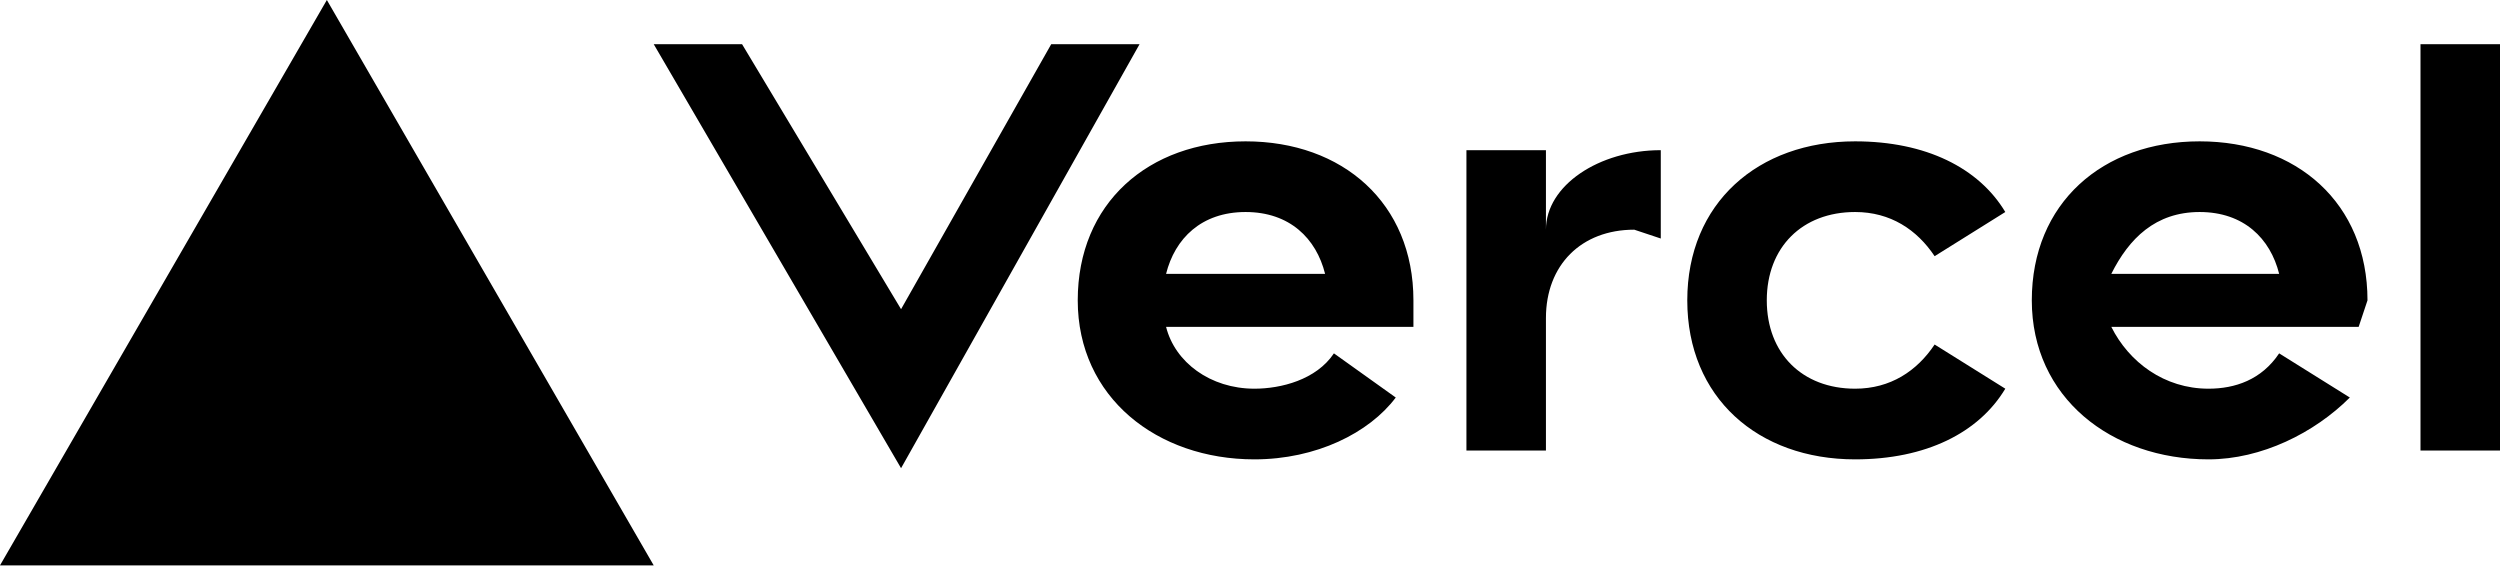
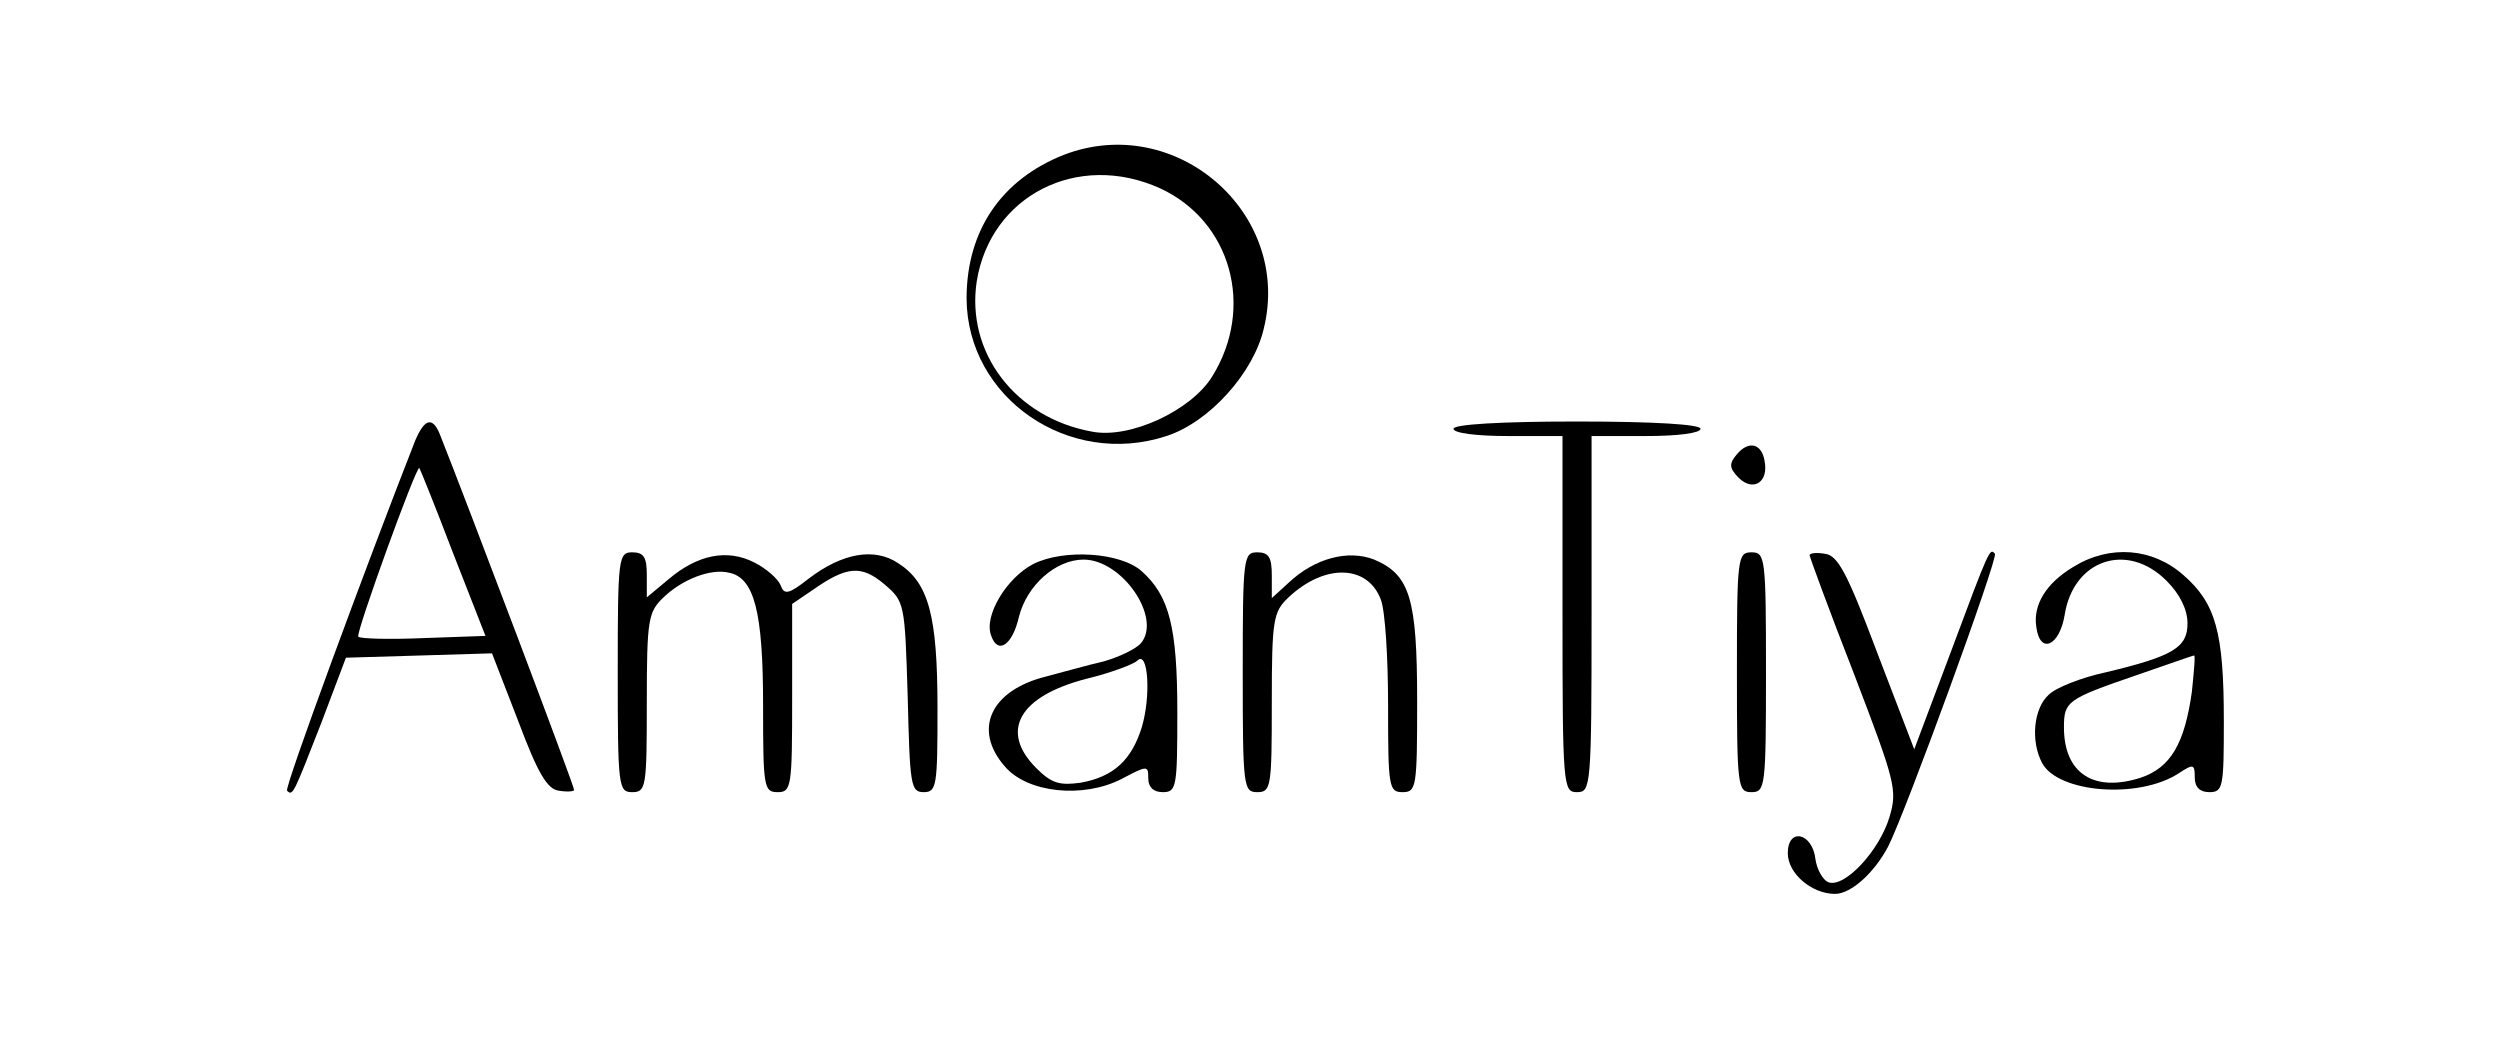
- <svg xmlns="http://www.w3.org/2000/svg" fill="none" viewBox="0 0 283 64">
-   <path fill="black" d="M141 16c-11 0-19 7-19 18s9 18 20 18c7 0 13-3 16-7l-7-5c-2 3-6 4-9 4-5 0-9-3-10-7h28v-3c0-11-8-18-19-18zm-9 15c1-4 4-7 9-7s8 3 9 7h-18zm117-15c-11 0-19 7-19 18s9 18 20 18c6 0 12-3 16-7l-8-5c-2 3-5 4-8 4-5 0-9-3-11-7h28l1-3c0-11-8-18-19-18zm-10 15c2-4 5-7 10-7s8 3 9 7h-19zm-39 3c0 6 4 10 10 10 4 0 7-2 9-5l8 5c-3 5-9 8-17 8-11 0-19-7-19-18s8-18 19-18c8 0 14 3 17 8l-8 5c-2-3-5-5-9-5-6 0-10 4-10 10zm83-29v46h-9V5h9zM37 0l37 64H0L37 0zm92 5-27 48L74 5h10l18 30 17-30h10zm59 12v10l-3-1c-6 0-10 4-10 10v15h-9V17h9v9c0-5 6-9 13-9z" />
+ <svg xmlns="http://www.w3.org/2000/svg" version="1.0" width="344pt" height="144pt" viewBox="0 0 344 144" preserveAspectRatio="xMidYMid meet">
+   <g transform="translate(0,144) scale(0.1,-0.1)" fill="#000000" stroke="none">
+     <path d="M1464 1227 c-86 -34 -134 -104 -134 -198 1 -137 141 -233 275 -189 59 19 120 87 134 148 39 159 -121 298 -275 239z m132 -46 c98 -45 131 -164 72 -259 -29 -47 -113 -86 -165 -76 -106 19 -174 109 -159 207 19 118 139 179 252 128z" />
+     <path d="M571 833 c-67 -171 -180 -477 -176 -481 8 -8 9 -4 47 93 l34 90 101 3 100 3 36 -93 c27 -72 40 -94 56 -96 12 -2 21 -1 21 1 0 6 -148 397 -185 490 -10 24 -21 21 -34 -10z m52 -153 l45 -115 -85 -3 c-47 -2 -88 -1 -90 2 -4 4 80 236 84 232 1 -1 22 -53 46 -116z" />
+     <path d="M2000 850 c0 -6 32 -10 75 -10 l75 0 0 -245 c0 -238 1 -245 20 -245 19 0 20 7 20 245 l0 245 75 0 c43 0 75 4 75 10 0 6 -63 10 -170 10 -107 0 -170 -4 -170 -10z" />
+     <path d="M2390 815 c-11 -13 -11 -19 3 -33 20 -19 41 -5 35 24 -4 24 -22 28 -38 9z" />
+     <path d="M850 515 c0 -158 1 -165 20 -165 19 0 20 7 20 123 0 115 2 125 23 145 26 25 65 40 90 34 35 -7 47 -54 47 -182 0 -113 1 -120 20 -120 19 0 20 7 20 129 l0 130 28 19 c47 33 67 35 99 8 28 -24 28 -26 32 -155 3 -121 4 -131 22 -131 18 0 19 9 19 115 0 128 -12 173 -54 200 -33 22 -77 14 -123 -21 -28 -22 -34 -23 -39 -9 -4 9 -20 23 -36 31 -37 19 -78 11 -118 -23 l-30 -25 0 31 c0 24 -4 31 -20 31 -19 0 -20 -7 -20 -165z" />
+     <path d="M1422 664 c-37 -19 -69 -72 -58 -99 9 -26 29 -13 38 26 11 44 51 79 89 79 53 0 108 -80 79 -115 -7 -8 -30 -19 -51 -25 -22 -5 -57 -15 -80 -21 -76 -19 -101 -73 -56 -124 31 -36 107 -44 160 -17 36 19 37 19 37 1 0 -12 7 -19 20 -19 19 0 20 7 20 110 0 117 -11 160 -49 194 -29 26 -107 31 -149 10z m149 -225 c-14 -45 -39 -68 -84 -76 -29 -4 -40 -1 -61 20 -51 51 -24 99 69 123 33 8 65 20 70 25 15 15 19 -49 6 -92z" />
+     <path d="M1710 515 c0 -158 1 -165 20 -165 19 0 20 7 20 123 0 115 2 125 23 145 50 47 109 45 127 -3 6 -15 10 -80 10 -146 0 -112 1 -119 20 -119 19 0 20 7 20 125 0 142 -10 174 -59 195 -36 14 -82 2 -118 -32 l-23 -21 0 31 c0 25 -4 32 -20 32 -19 0 -20 -7 -20 -165z" />
+     <path d="M2390 515 c0 -158 1 -165 20 -165 19 0 20 7 20 165 0 158 -1 165 -20 165 -19 0 -20 -7 -20 -165z" />
+     <path d="M2490 676 c0 -2 27 -76 61 -163 57 -149 60 -160 49 -197 -14 -47 -62 -98 -84 -90 -8 3 -16 18 -18 32 -4 36 -38 44 -38 8 0 -28 33 -56 65 -56 22 0 54 29 73 65 24 47 152 398 147 403 -7 8 -7 9 -61 -136 l-50 -133 -51 133 c-41 109 -54 134 -72 136 -11 2 -21 1 -21 -2z" />
+     <path d="M2853 660 c-37 -22 -56 -52 -51 -83 5 -38 32 -26 39 17 12 76 86 101 140 47 19 -19 29 -40 29 -59 0 -33 -20 -45 -112 -67 -33 -7 -69 -21 -79 -31 -21 -19 -25 -64 -9 -94 22 -41 133 -50 188 -14 20 13 22 13 22 -6 0 -13 7 -20 20 -20 19 0 20 7 20 98 0 122 -11 162 -56 201 -42 37 -101 42 -151 11z m163 -172 c-10 -71 -29 -104 -70 -118 -65 -21 -106 6 -106 69 0 36 4 39 100 72 41 14 77 27 79 27 2 1 0 -21 -3 -50z" />
+   </g>
</svg>
